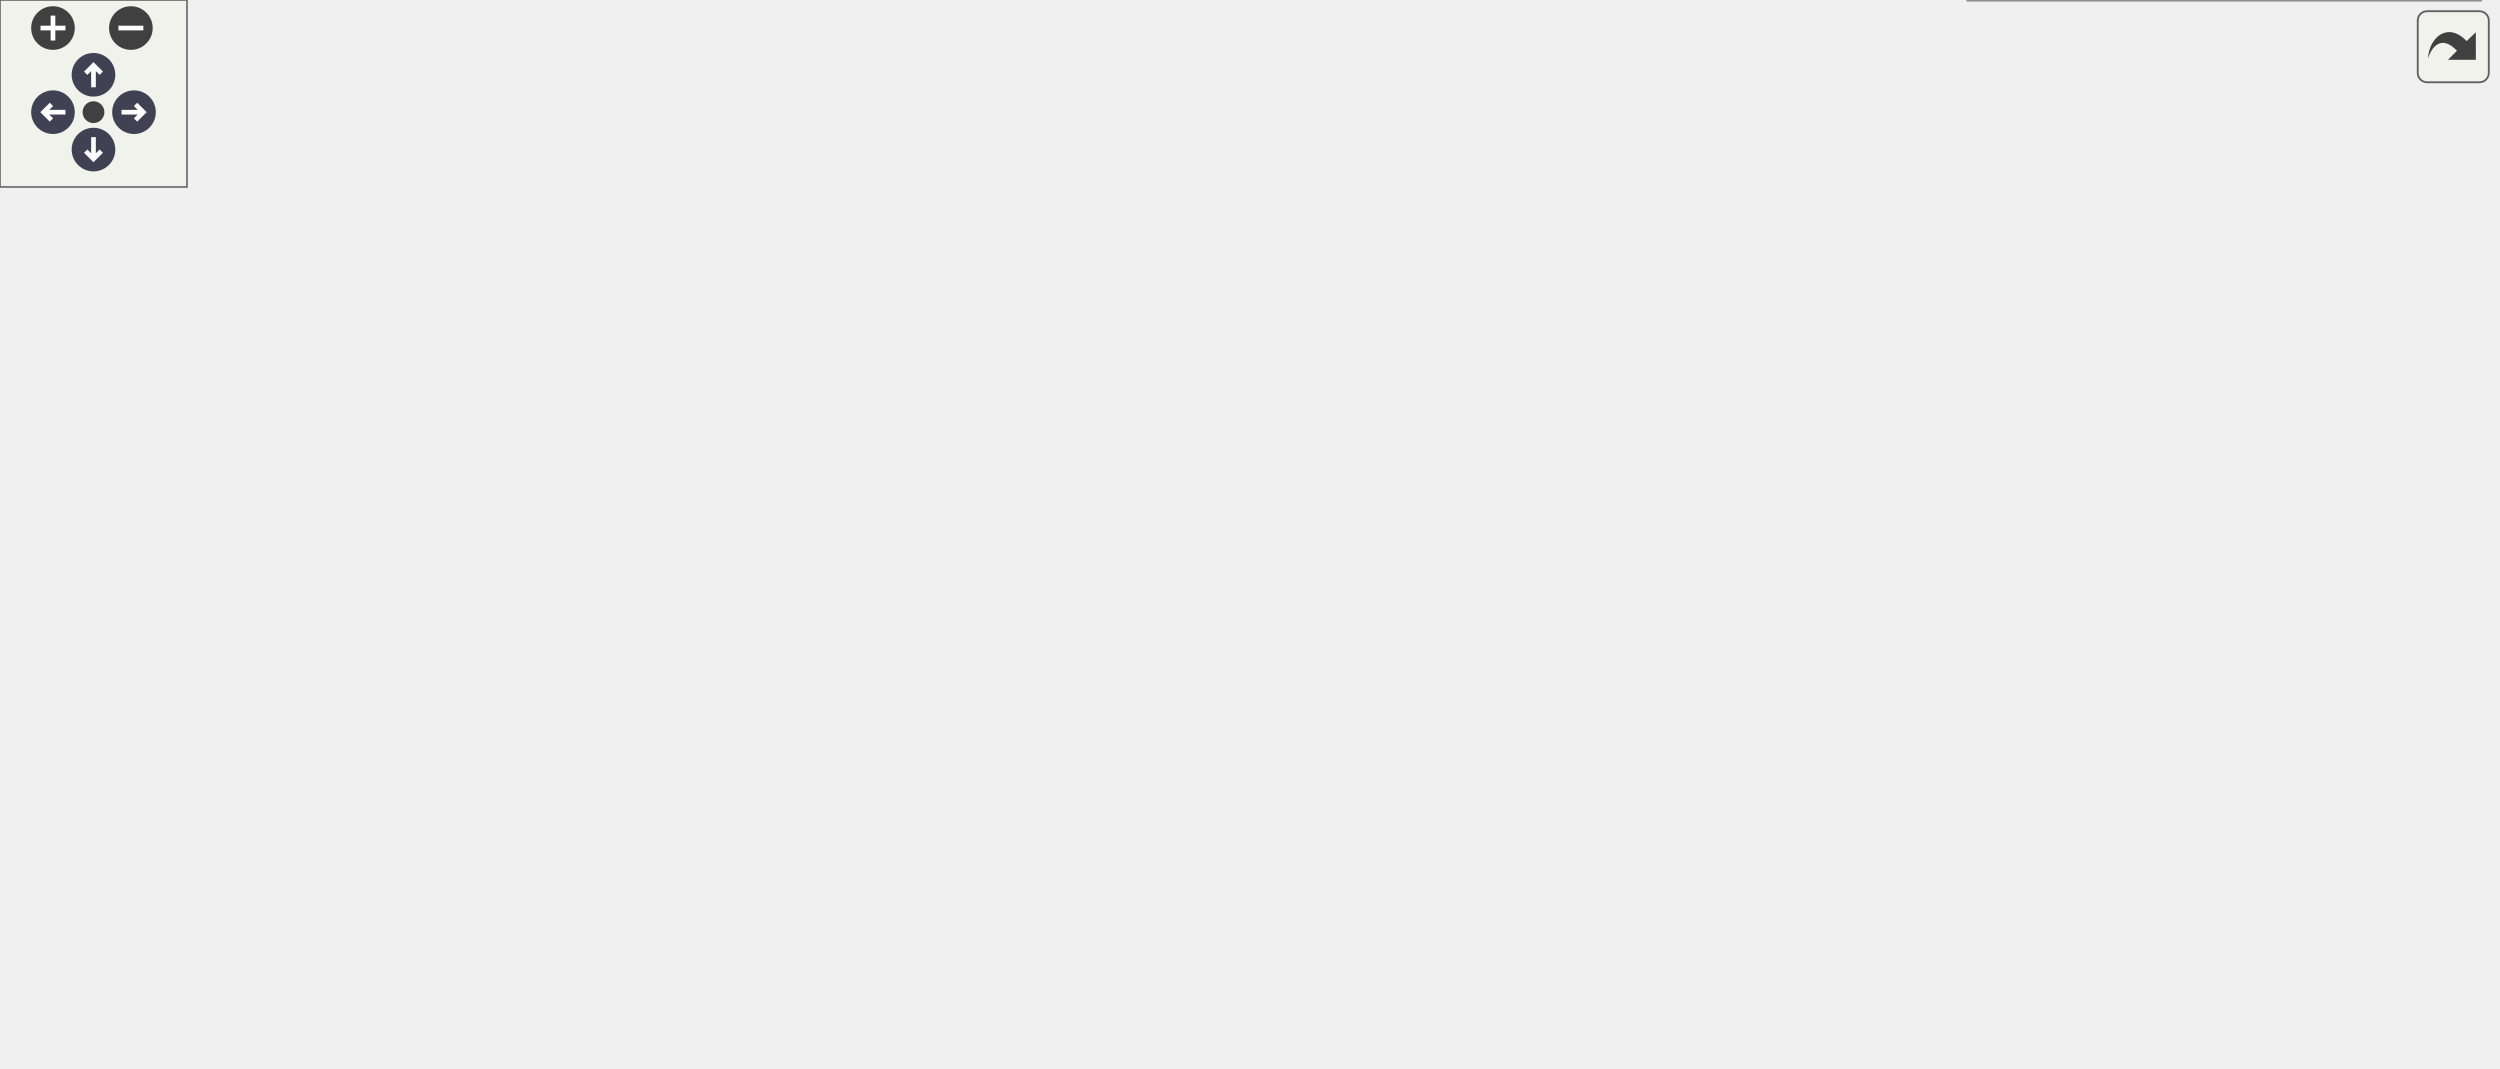
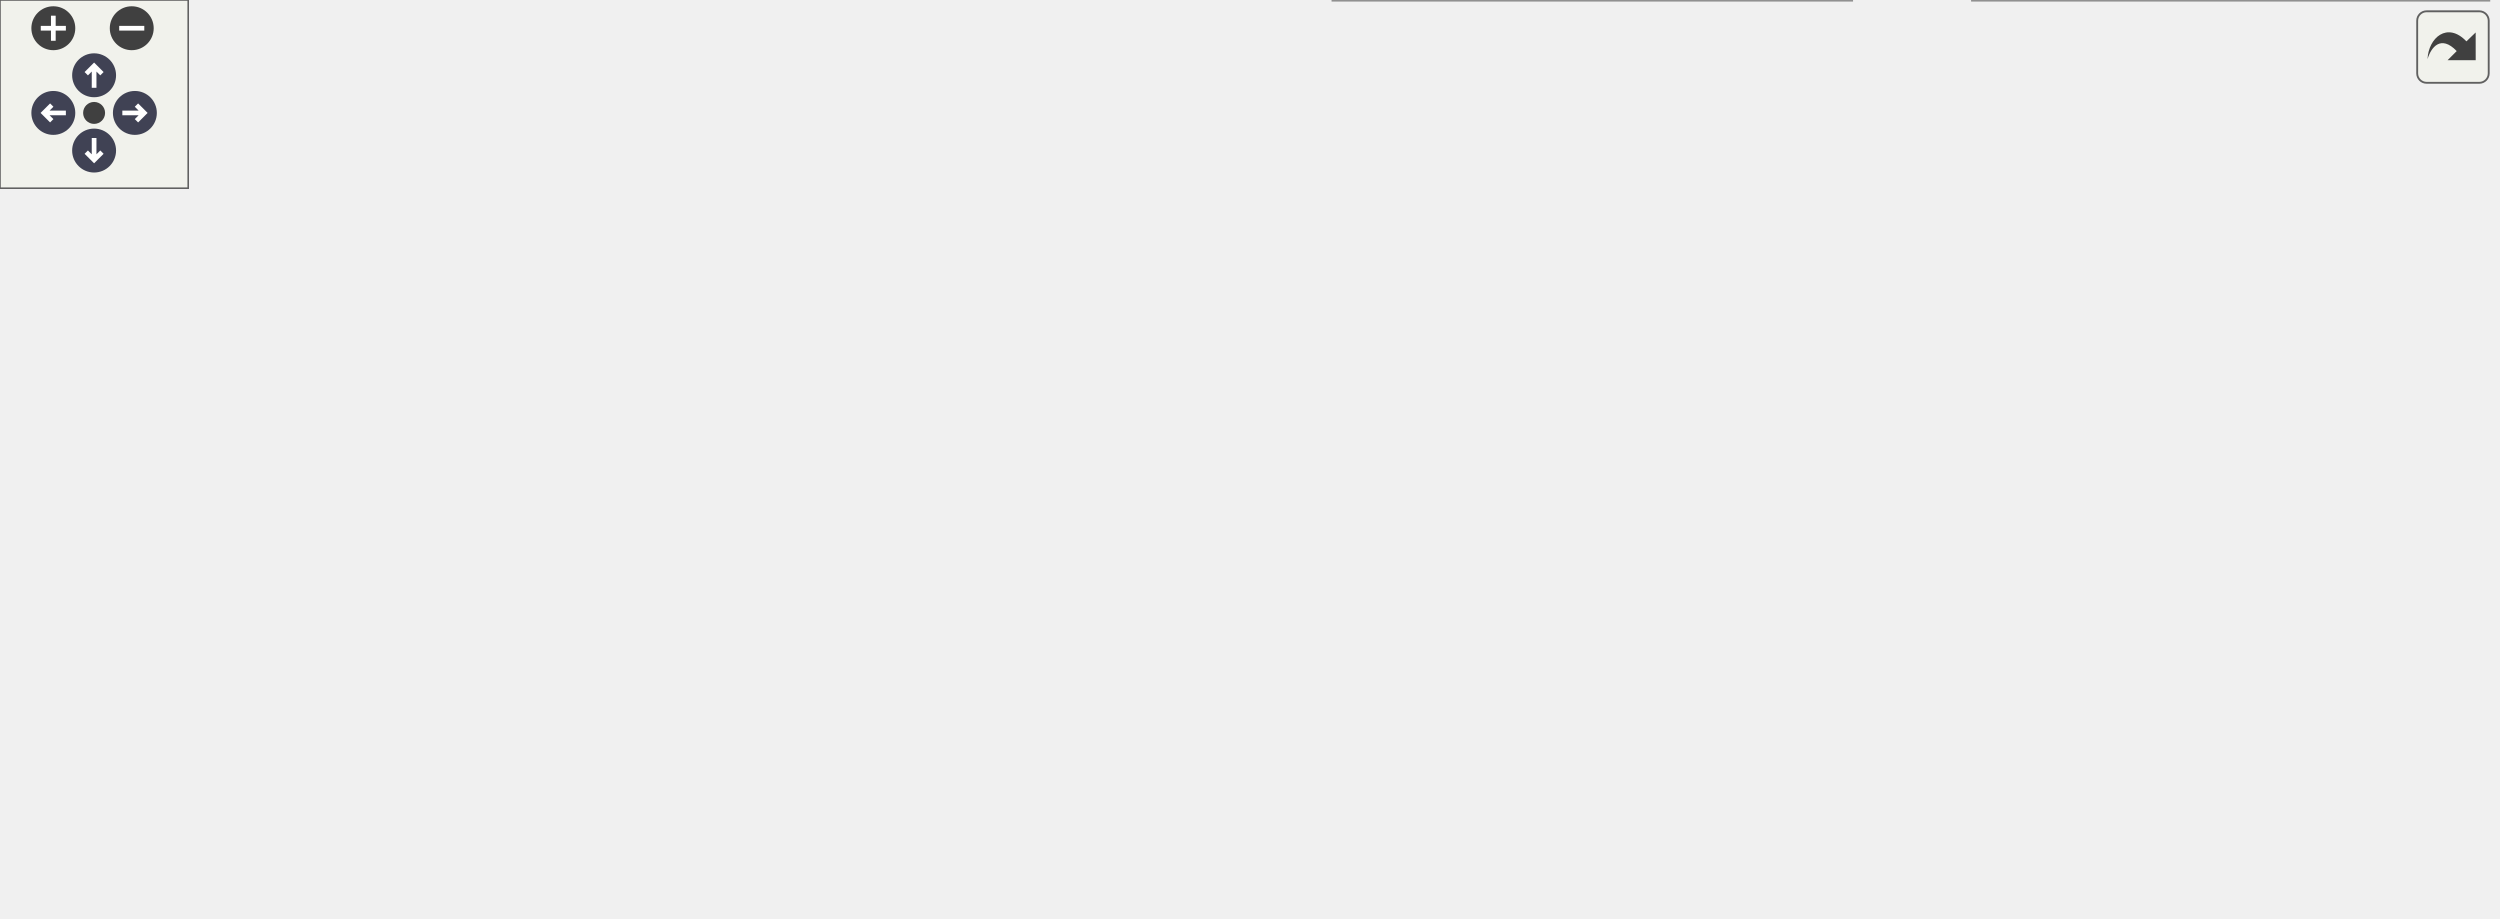
<svg xmlns="http://www.w3.org/2000/svg" xmlns:xlink="http://www.w3.org/1999/xlink" id="main" version="1.1" xml:space="preserve">
  <style type="text/css">
.node, .edge {opacity: 0.7;}
.node.selected, .edge.selected {opacity: 1;}
.edge:hover path { stroke: red; }
.edge:hover polygon { stroke: red; fill: red; }
</style>
  <defs>
    <circle id="rim" cx="0" cy="0" r="7" />
    <circle id="rim2" cx="0" cy="0" r="3.5" />
    <g id="zoomPlus">
      <use xlink:href="#rim" fill="#404040">
        <set attributeName="fill" to="#808080" begin="zoomplus.mouseover" end="zoomplus.mouseout" />
      </use>
      <path d="M-4,0h8M0,-4v8" fill="none" stroke="white" stroke-width="1.5" pointer-events="none" />
    </g>
    <g id="zoomMin">
      <use xlink:href="#rim" fill="#404040">
        <set attributeName="fill" to="#808080" begin="zoomminus.mouseover" end="zoomminus.mouseout" />
      </use>
      <path d="M-4,0h8" fill="none" stroke="white" stroke-width="1.5" pointer-events="none" />
    </g>
    <g id="arrowUp" transform="translate(30 24)">
      <use xlink:href="#rim" />
      <path pointer-events="none" fill="none" stroke="white" stroke-width="1.5" d="M0,-3.0v7 M-2.5,-0.5L0,-3.0L2.5,-0.5" />
    </g>
    <g id="arrowRight" transform="rotate(90) translate(36 -43)">
      <use xlink:href="#rim" />
      <path pointer-events="none" fill="none" stroke="white" stroke-width="1.5" d="M0,-3.0v7 M-2.5,-0.5L0,-3.0L2.5,-0.5" />
    </g>
    <g id="arrowDown" transform="rotate(180) translate(-30 -48)">
      <use xlink:href="#rim" />
      <path pointer-events="none" fill="none" stroke="white" stroke-width="1.5" d="M0,-3.0v7 M-2.5,-0.5L0,-3.0L2.5,-0.5" />
    </g>
    <g id="arrowLeft" transform="rotate(270) translate(-36 17)">
      <use xlink:href="#rim" />
      <path pointer-events="none" fill="none" stroke="white" stroke-width="1.5" d="M0,-3.0v7 M-2.5,-0.5L0,-3.0L2.5,-0.5" />
    </g>
    <g id="resetDef">
      <use xlink:href="#rim2" fill="#404040">
        <set attributeName="fill" to="#808080" begin="reset.mouseover" end="reset.mouseout" />
      </use>
    </g>
  </defs>
  <svg id="graph" class="graph">
    <g id="viewport">
      <g id="Node000001" class="node">
        <g id="a_Node000001">
          <a xlink:title="Switches the mode for testing.">
-             <polygon fill="#999999" stroke="#666666" points="164.5,-119 0,-119 0,-87 164.5,-87 164.5,-119" />
-             <text text-anchor="start" x="8" y="-105.5" font-family="Helvetica,sans-Serif" font-size="10.00">fr.softsf.canscan.CanScan.switch</text>
-             <text text-anchor="middle" x="82.25" y="-93.5" font-family="Helvetica,sans-Serif" font-size="10.00">ModeForTests</text>
+             <polygon fill="#999999" stroke="#666666" points="164.5,-82 0,-82 0,-50 164.5,-50 164.5,-82" />
+             <text text-anchor="start" x="8" y="-68.5" font-family="Helvetica,sans-Serif" font-size="10.00">fr.softsf.canscan.CanScan.switch</text>
+             <text text-anchor="middle" x="82.25" y="-56.5" font-family="Helvetica,sans-Serif" font-size="10.00">ModeForTests</text>
          </a>
        </g>
      </g>
      <g id="Node000002" class="node">
        <g id="a_Node000002">
          <a xlink:href="classfr_1_1softsf_1_1canscan_1_1_can_scan.html#a428c742b098fa27d4c8984c1030c238d" target="_top" xlink:title="Switches between MECARD, MEET, and FREE modes, updating the panel and QR preview.">
-             <polygon fill="white" stroke="#666666" points="389,-113 200.5,-113 200.5,-93 389,-93 389,-113" />
-             <text text-anchor="middle" x="294.75" y="-99.5" font-family="Helvetica,sans-Serif" font-size="10.00">fr.softsf.canscan.CanScan.switchMode</text>
+             <polygon fill="white" stroke="#666666" points="389,-76 200.5,-76 200.5,-56 389,-56 389,-76" />
+             <text text-anchor="middle" x="294.75" y="-62.5" font-family="Helvetica,sans-Serif" font-size="10.00">fr.softsf.canscan.CanScan.switchMode</text>
          </a>
        </g>
      </g>
      <g id="edge1_Node000001_Node000002" class="edge">
        <g id="a_edge1_Node000001_Node000002">
          <a xlink:title=" ">
-             <path fill="none" stroke="#63b8ff" d="M164.94,-103C172.79,-103 180.83,-103 188.87,-103" />
-             <polygon fill="#63b8ff" stroke="#63b8ff" points="188.69,-106.5 198.69,-103 188.69,-99.5 188.69,-106.5" />
+             <path fill="none" stroke="#63b8ff" d="M164.94,-66C172.79,-66 180.83,-66 188.87,-66" />
+             <polygon fill="#63b8ff" stroke="#63b8ff" points="188.69,-69.5 198.69,-66 188.69,-62.5 188.69,-69.5" />
          </a>
        </g>
      </g>
      <g id="Node000003" class="node">
        <g id="a_Node000003">
          <a xlink:href="classfr_1_1softsf_1_1canscan_1_1_can_scan.html#a180290bc488e2346592ded98ccc4b1f3" target="_top" xlink:title="Collects current input and visual settings into a WholeFields for QR code generation.">
-             <polygon fill="white" stroke="#666666" points="582.38,-175 432.88,-175 432.88,-143 582.38,-143 582.38,-175" />
-             <text text-anchor="start" x="440.88" y="-161.5" font-family="Helvetica,sans-Serif" font-size="10.00">fr.softsf.canscan.CanScan.get</text>
-             <text text-anchor="middle" x="507.62" y="-149.5" font-family="Helvetica,sans-Serif" font-size="10.00">QrInput</text>
+             <polygon fill="white" stroke="#666666" points="582.38,-132 432.88,-132 432.88,-100 582.38,-100 582.38,-132" />
+             <text text-anchor="start" x="440.88" y="-118.5" font-family="Helvetica,sans-Serif" font-size="10.00">fr.softsf.canscan.CanScan.get</text>
+             <text text-anchor="middle" x="507.62" y="-106.5" font-family="Helvetica,sans-Serif" font-size="10.00">QrInput</text>
          </a>
        </g>
      </g>
      <g id="edge2_Node000002_Node000003" class="edge">
        <g id="a_edge2_Node000002_Node000003">
          <a xlink:title=" ">
-             <path fill="none" stroke="#63b8ff" d="M334.92,-113.4C362.64,-120.76 400.63,-130.85 433.83,-139.67" />
-             <polygon fill="#63b8ff" stroke="#63b8ff" points="432.85,-143.03 443.42,-142.21 434.65,-136.26 432.85,-143.03" />
+             <path fill="none" stroke="#63b8ff" d="M339.96,-76.48C364.91,-82.4 396.86,-89.97 426.1,-96.91" />
+             <polygon fill="#63b8ff" stroke="#63b8ff" points="425.15,-100.28 435.69,-99.18 426.76,-93.47 425.15,-100.28" />
+           </a>
+         </g>
+       </g>
+       <g id="Node000008" class="node">
+         <g id="a_Node000008">
+           <a xlink:href="enumfr_1_1softsf_1_1canscan_1_1model_1_1_mode.html#a16a898a11ca939056bd7b275f11ea54c" target="_top" xlink:title="Returns the mode label.">
+             <polygon fill="white" stroke="#666666" points="568.5,-82 446.75,-82 446.75,-50 568.5,-50 568.5,-82" />
+             <text text-anchor="start" x="454.75" y="-68.5" font-family="Helvetica,sans-Serif" font-size="10.00">fr.softsf.canscan.model.</text>
+             <text text-anchor="middle" x="507.62" y="-56.5" font-family="Helvetica,sans-Serif" font-size="10.00">Mode.text</text>
+           </a>
+         </g>
+       </g>
+       <g id="edge7_Node000002_Node000008" class="edge">
+         <g id="a_edge7_Node000002_Node000008">
+           <a xlink:title=" ">
+             <path fill="none" stroke="#63b8ff" d="M389.47,-66C404.75,-66 420.36,-66 434.99,-66" />
+             <polygon fill="#63b8ff" stroke="#63b8ff" points="434.98,-69.5 444.98,-66 434.98,-62.5 434.98,-69.5" />
          </a>
        </g>
      </g>
      <g id="Node000009" class="node">
        <g id="a_Node000009">
-           <a xlink:href="enumfr_1_1softsf_1_1canscan_1_1model_1_1_mode.html#a16a898a11ca939056bd7b275f11ea54c" target="_top" xlink:title="Returns the mode label.">
-             <polygon fill="white" stroke="#666666" points="568.5,-119 446.75,-119 446.75,-87 568.5,-87 568.5,-119" />
-             <text text-anchor="start" x="454.75" y="-105.5" font-family="Helvetica,sans-Serif" font-size="10.00">fr.softsf.canscan.model.</text>
-             <text text-anchor="middle" x="507.62" y="-93.5" font-family="Helvetica,sans-Serif" font-size="10.00">Mode.text</text>
+           <a xlink:href="classfr_1_1softsf_1_1canscan_1_1_can_scan.html#a11fd9295c4843e6e68f9d1e4a710b906" target="_top" xlink:title="Enables or disables the &quot;Generate&quot; button based on required fields for the current mode.">
+             <polygon fill="white" stroke="#666666" points="590.25,-32 425,-32 425,0 590.25,0 590.25,-32" />
+             <text text-anchor="start" x="433" y="-18.5" font-family="Helvetica,sans-Serif" font-size="10.00">fr.softsf.canscan.CanScan.update</text>
+             <text text-anchor="middle" x="507.62" y="-6.5" font-family="Helvetica,sans-Serif" font-size="10.00">GenerateButtonState</text>
          </a>
        </g>
      </g>
      <g id="edge8_Node000002_Node000009" class="edge">
        <g id="a_edge8_Node000002_Node000009">
          <a xlink:title=" ">
-             <path fill="none" stroke="#63b8ff" d="M389.47,-103C404.75,-103 420.36,-103 434.99,-103" />
-             <polygon fill="#63b8ff" stroke="#63b8ff" points="434.98,-106.5 444.98,-103 434.98,-99.5 434.98,-106.5" />
+             <path fill="none" stroke="#63b8ff" d="M339.96,-55.52C364.91,-49.6 396.86,-42.03 426.1,-35.09" />
+             <polygon fill="#63b8ff" stroke="#63b8ff" points="426.76,-38.53 435.69,-32.82 425.15,-31.72 426.76,-38.53" />
+           </a>
+         </g>
+       </g>
+       <g id="Node000004" class="node">
+         <g id="a_Node000004">
+           <a xlink:href="classfr_1_1softsf_1_1canscan_1_1_can_scan.html#a4e67b1b5c764e72414a5c0f387810f5c" target="_top" xlink:title="Validates and returns the current QR code margin from the margin slider.">
+             <polygon fill="white" stroke="#666666" points="796,-232 626.25,-232 626.25,-200 796,-200 796,-232" />
+             <text text-anchor="start" x="634.25" y="-218.5" font-family="Helvetica,sans-Serif" font-size="10.00">fr.softsf.canscan.CanScan.validate</text>
+             <text text-anchor="middle" x="711.12" y="-206.5" font-family="Helvetica,sans-Serif" font-size="10.00">AndGetMargin</text>
+           </a>
+         </g>
+       </g>
+       <g id="edge3_Node000003_Node000004" class="edge">
+         <g id="a_edge3_Node000003_Node000004">
+           <a xlink:title=" ">
+             <path fill="none" stroke="#63b8ff" d="M530.12,-132.31C552.94,-148.99 590.56,-174.69 626.25,-191 629.81,-192.63 633.51,-194.18 637.28,-195.66" />
+             <polygon fill="#63b8ff" stroke="#63b8ff" points="636.01,-198.92 646.6,-199.1 638.43,-192.36 636.01,-198.92" />
+           </a>
+         </g>
+       </g>
+       <g id="Node000005" class="node">
+         <g id="a_Node000005">
+           <a xlink:href="classfr_1_1softsf_1_1canscan_1_1_can_scan.html#a8a2b238ac4af96d8710b3e5d7d051f77" target="_top" xlink:title="Validates and returns the current meet UID from the meet title field.">
+             <polygon fill="white" stroke="#666666" points="796,-182 626.25,-182 626.25,-150 796,-150 796,-182" />
+             <text text-anchor="start" x="634.25" y="-168.5" font-family="Helvetica,sans-Serif" font-size="10.00">fr.softsf.canscan.CanScan.validate</text>
+             <text text-anchor="middle" x="711.12" y="-156.5" font-family="Helvetica,sans-Serif" font-size="10.00">AndGetMeetUID</text>
+           </a>
+         </g>
+       </g>
+       <g id="edge4_Node000003_Node000005" class="edge">
+         <g id="a_edge4_Node000003_Node000005">
+           <a xlink:title=" ">
+             <path fill="none" stroke="#63b8ff" d="M574.88,-132.44C593.39,-137.03 613.66,-142.06 632.75,-146.8" />
+             <polygon fill="#63b8ff" stroke="#63b8ff" points="631.81,-150.17 642.36,-149.18 633.5,-143.38 631.81,-150.17" />
+           </a>
+         </g>
+       </g>
+       <g id="Node000006" class="node">
+         <g id="a_Node000006">
+           <a xlink:href="classfr_1_1softsf_1_1canscan_1_1_can_scan.html#a9e8188875168199cde065113ae2a393d" target="_top" xlink:title="Validates and returns the current image-to-QR ratio from the ratio slider.">
+             <polygon fill="white" stroke="#666666" points="796,-132 626.25,-132 626.25,-100 796,-100 796,-132" />
+             <text text-anchor="start" x="634.25" y="-118.5" font-family="Helvetica,sans-Serif" font-size="10.00">fr.softsf.canscan.CanScan.validate</text>
+             <text text-anchor="middle" x="711.12" y="-106.5" font-family="Helvetica,sans-Serif" font-size="10.00">AndGetRatio</text>
+           </a>
+         </g>
+       </g>
+       <g id="edge5_Node000003_Node000006" class="edge">
+         <g id="a_edge5_Node000003_Node000006">
+           <a xlink:title=" ">
+             <path fill="none" stroke="#63b8ff" d="M582.8,-116C593.1,-116 603.8,-116 614.42,-116" />
+             <polygon fill="#63b8ff" stroke="#63b8ff" points="614.39,-119.5 624.39,-116 614.39,-112.5 614.39,-119.5" />
+           </a>
+         </g>
+       </g>
+       <g id="Node000007" class="node">
+         <g id="a_Node000007">
+           <a xlink:href="classfr_1_1softsf_1_1canscan_1_1_can_scan.html#a6d139bb8d0a3c7081096c8956189b684" target="_top" xlink:title="Validates and returns the QR code size from the corresponding text field.">
+             <polygon fill="white" stroke="#666666" points="796,-82 626.25,-82 626.25,-50 796,-50 796,-82" />
+             <text text-anchor="start" x="634.25" y="-68.5" font-family="Helvetica,sans-Serif" font-size="10.00">fr.softsf.canscan.CanScan.validate</text>
+             <text text-anchor="middle" x="711.12" y="-56.5" font-family="Helvetica,sans-Serif" font-size="10.00">AndGetSize</text>
+           </a>
+         </g>
+       </g>
+       <g id="edge6_Node000003_Node000007" class="edge">
+         <g id="a_edge6_Node000003_Node000007">
+           <a xlink:title=" ">
+             <path fill="none" stroke="#63b8ff" d="M574.88,-99.56C593.39,-94.97 613.66,-89.94 632.75,-85.2" />
+             <polygon fill="#63b8ff" stroke="#63b8ff" points="633.5,-88.62 642.36,-82.82 631.81,-81.83 633.5,-88.62" />
          </a>
        </g>
      </g>
      <g id="Node000010" class="node">
        <g id="a_Node000010">
-           <a xlink:href="classfr_1_1softsf_1_1canscan_1_1_can_scan.html#a11fd9295c4843e6e68f9d1e4a710b906" target="_top" xlink:title="Enables or disables the &quot;Generate&quot; button based on required fields for the current mode.">
-             <polygon fill="white" stroke="#666666" points="590.25,-57 425,-57 425,-25 590.25,-25 590.25,-57" />
-             <text text-anchor="start" x="433" y="-43.5" font-family="Helvetica,sans-Serif" font-size="10.00">fr.softsf.canscan.CanScan.update</text>
-             <text text-anchor="middle" x="507.62" y="-31.5" font-family="Helvetica,sans-Serif" font-size="10.00">GenerateButtonState</text>
-           </a>
-         </g>
-       </g>
-       <g id="edge9_Node000002_Node000010" class="edge">
-         <g id="a_edge9_Node000002_Node000010">
-           <a xlink:title=" ">
-             <path fill="none" stroke="#63b8ff" d="M331.05,-92.62C360.58,-83.94 403.57,-71.3 439.61,-60.7" />
-             <polygon fill="#63b8ff" stroke="#63b8ff" points="440.49,-64.09 449.1,-57.91 438.52,-57.38 440.49,-64.09" />
-           </a>
-         </g>
-       </g>
-       <g id="Node000004" class="node">
-         <g id="a_Node000004">
-           <a xlink:href="classfr_1_1softsf_1_1canscan_1_1_can_scan.html#a381368b99c4a0857c6abe6349b2c6d27" target="_top" xlink:title="Calculates the available height for QR code rendering.">
-             <polygon fill="white" stroke="#666666" points="801.25,-282 626.25,-282 626.25,-250 801.25,-250 801.25,-282" />
-             <text text-anchor="start" x="634.25" y="-268.5" font-family="Helvetica,sans-Serif" font-size="10.00">fr.softsf.canscan.CanScan.calculate</text>
-             <text text-anchor="middle" x="713.75" y="-256.5" font-family="Helvetica,sans-Serif" font-size="10.00">AvailableQrCodeLabelHeight</text>
-           </a>
-         </g>
-       </g>
-       <g id="edge3_Node000003_Node000004" class="edge">
-         <g id="a_edge3_Node000003_Node000004">
-           <a xlink:title=" ">
-             <path fill="none" stroke="#63b8ff" d="M527.78,-175.35C550.1,-193.66 588.73,-223.1 626.25,-241 629.57,-242.58 633,-244.08 636.51,-245.51" />
-             <polygon fill="#63b8ff" stroke="#63b8ff" points="635.18,-248.75 645.77,-249.01 637.65,-242.2 635.18,-248.75" />
-           </a>
-         </g>
-       </g>
-       <g id="Node000005" class="node">
-         <g id="a_Node000005">
-           <a xlink:href="classfr_1_1softsf_1_1canscan_1_1_can_scan.html#a4e67b1b5c764e72414a5c0f387810f5c" target="_top" xlink:title="Validates and returns the current QR code margin from the margin slider.">
-             <polygon fill="white" stroke="#666666" points="798.62,-232 628.88,-232 628.88,-200 798.62,-200 798.62,-232" />
-             <text text-anchor="start" x="636.88" y="-218.5" font-family="Helvetica,sans-Serif" font-size="10.00">fr.softsf.canscan.CanScan.validate</text>
-             <text text-anchor="middle" x="713.75" y="-206.5" font-family="Helvetica,sans-Serif" font-size="10.00">AndGetMargin</text>
-           </a>
-         </g>
-       </g>
-       <g id="edge4_Node000003_Node000005" class="edge">
-         <g id="a_edge4_Node000003_Node000005">
-           <a xlink:title=" ">
-             <path fill="none" stroke="#63b8ff" d="M567.67,-175.49C591.15,-182.04 618.36,-189.64 642.82,-196.47" />
-             <polygon fill="#63b8ff" stroke="#63b8ff" points="641.81,-199.82 652.38,-199.14 643.69,-193.08 641.81,-199.82" />
-           </a>
-         </g>
-       </g>
-       <g id="Node000006" class="node">
-         <g id="a_Node000006">
-           <a xlink:href="classfr_1_1softsf_1_1canscan_1_1_can_scan.html#a8a2b238ac4af96d8710b3e5d7d051f77" target="_top" xlink:title="Validates and returns the current meet UID from the meet title field.">
-             <polygon fill="white" stroke="#666666" points="798.62,-182 628.88,-182 628.88,-150 798.62,-150 798.62,-182" />
-             <text text-anchor="start" x="636.88" y="-168.5" font-family="Helvetica,sans-Serif" font-size="10.00">fr.softsf.canscan.CanScan.validate</text>
-             <text text-anchor="middle" x="713.75" y="-156.5" font-family="Helvetica,sans-Serif" font-size="10.00">AndGetMeetUID</text>
-           </a>
-         </g>
-       </g>
-       <g id="edge5_Node000003_Node000006" class="edge">
-         <g id="a_edge5_Node000003_Node000006">
-           <a xlink:title=" ">
-             <path fill="none" stroke="#63b8ff" d="M582.61,-161.54C593.93,-161.93 605.76,-162.33 617.47,-162.73" />
-             <polygon fill="#63b8ff" stroke="#63b8ff" points="617.01,-166.22 627.12,-163.06 617.25,-159.22 617.01,-166.22" />
-           </a>
-         </g>
-       </g>
-       <g id="Node000007" class="node">
-         <g id="a_Node000007">
-           <a xlink:href="classfr_1_1softsf_1_1canscan_1_1_can_scan.html#a9e8188875168199cde065113ae2a393d" target="_top" xlink:title="Validates and returns the current image-to-QR ratio from the ratio slider.">
-             <polygon fill="white" stroke="#666666" points="798.62,-132 628.88,-132 628.88,-100 798.62,-100 798.62,-132" />
-             <text text-anchor="start" x="636.88" y="-118.5" font-family="Helvetica,sans-Serif" font-size="10.00">fr.softsf.canscan.CanScan.validate</text>
-             <text text-anchor="middle" x="713.75" y="-106.5" font-family="Helvetica,sans-Serif" font-size="10.00">AndGetRatio</text>
-           </a>
-         </g>
-       </g>
-       <g id="edge6_Node000003_Node000007" class="edge">
-         <g id="a_edge6_Node000003_Node000007">
-           <a xlink:title=" ">
-             <path fill="none" stroke="#63b8ff" d="M582.61,-143.42C595.93,-140.61 609.95,-137.66 623.65,-134.77" />
-             <polygon fill="#63b8ff" stroke="#63b8ff" points="624,-138.27 633.07,-132.79 622.56,-131.42 624,-138.27" />
-           </a>
-         </g>
-       </g>
-       <g id="Node000008" class="node">
-         <g id="a_Node000008">
-           <a xlink:href="classfr_1_1softsf_1_1canscan_1_1_can_scan.html#a6d139bb8d0a3c7081096c8956189b684" target="_top" xlink:title="Validates and returns the QR code size from the corresponding text field.">
-             <polygon fill="white" stroke="#666666" points="798.62,-82 628.88,-82 628.88,-50 798.62,-50 798.62,-82" />
-             <text text-anchor="start" x="636.88" y="-68.5" font-family="Helvetica,sans-Serif" font-size="10.00">fr.softsf.canscan.CanScan.validate</text>
-             <text text-anchor="middle" x="713.75" y="-56.5" font-family="Helvetica,sans-Serif" font-size="10.00">AndGetSize</text>
-           </a>
-         </g>
-       </g>
-       <g id="edge7_Node000003_Node000008" class="edge">
-         <g id="a_edge7_Node000003_Node000008">
-           <a xlink:title=" ">
-             <path fill="none" stroke="#63b8ff" d="M562.09,-142.55C571.84,-138.5 581.63,-133.66 590.25,-128 609.43,-115.41 606.57,-102.8 626.25,-91 628.43,-89.69 630.68,-88.45 632.98,-87.27" />
-             <polygon fill="#63b8ff" stroke="#63b8ff" points="634.38,-90.48 642,-83.12 631.46,-84.12 634.38,-90.48" />
-           </a>
-         </g>
-       </g>
-       <g id="Node000011" class="node">
-         <g id="a_Node000011">
          <a xlink:href="classfr_1_1softsf_1_1canscan_1_1_can_scan.html#a3ce6e8b8bd62f20e8e8b9a744976c695" target="_top" xlink:title="Determines whether the &quot;Generate&quot; button should be disabled for the current mode.">
-             <polygon fill="white" stroke="#666666" points="796,-32 631.5,-32 631.5,0 796,0 796,-32" />
-             <text text-anchor="start" x="639.5" y="-18.5" font-family="Helvetica,sans-Serif" font-size="10.00">fr.softsf.canscan.CanScan.should</text>
-             <text text-anchor="middle" x="713.75" y="-6.5" font-family="Helvetica,sans-Serif" font-size="10.00">DisableGenerateButton</text>
-           </a>
-         </g>
-       </g>
-       <g id="edge10_Node000010_Node000011" class="edge">
-         <g id="a_edge10_Node000010_Node000011">
-           <a xlink:title=" ">
-             <path fill="none" stroke="#63b8ff" d="M590.47,-30.98C600.12,-29.79 610.02,-28.58 619.8,-27.38" />
-             <polygon fill="#63b8ff" stroke="#63b8ff" points="620.21,-30.86 629.71,-26.17 619.36,-23.91 620.21,-30.86" />
+             <polygon fill="white" stroke="#666666" points="793.38,-32 628.88,-32 628.88,0 793.38,0 793.38,-32" />
+             <text text-anchor="start" x="636.88" y="-18.5" font-family="Helvetica,sans-Serif" font-size="10.00">fr.softsf.canscan.CanScan.should</text>
+             <text text-anchor="middle" x="711.12" y="-6.5" font-family="Helvetica,sans-Serif" font-size="10.00">DisableGenerateButton</text>
+           </a>
+         </g>
+       </g>
+       <g id="edge9_Node000009_Node000010" class="edge">
+         <g id="a_edge9_Node000009_Node000010">
+           <a xlink:title=" ">
+             <path fill="none" stroke="#63b8ff" d="M590.58,-16C599.39,-16 608.4,-16 617.33,-16" />
+             <polygon fill="#63b8ff" stroke="#63b8ff" points="617.05,-19.5 627.05,-16 617.05,-12.5 617.05,-19.5" />
          </a>
        </g>
      </g>
    </g>
  </svg>
  <g id="navigator" transform="translate(0 0)" fill="#404254">
    <rect fill="#f2f5e9" fill-opacity="0.5" stroke="#606060" stroke-width=".5" x="0" y="0" width="60" height="60" />
    <use id="zoomplus" xlink:href="#zoomPlus" x="17" y="9" />
    <use id="zoomminus" xlink:href="#zoomMin" x="42" y="9" />
    <use id="reset" xlink:href="#resetDef" x="30" y="36" />
    <use id="arrowup" xlink:href="#arrowUp" x="0" y="0" />
    <use id="arrowright" xlink:href="#arrowRight" x="0" y="0" />
    <use id="arrowdown" xlink:href="#arrowDown" x="0" y="0" />
    <use id="arrowleft" xlink:href="#arrowLeft" x="0" y="0" />
  </g>
  <svg viewBox="0 0 15 15" width="100%" height="30px" preserveAspectRatio="xMaxYMin meet">
    <g id="arrow_out" transform="scale(0.3 0.3)">
      <a xlink:href="classfr_1_1softsf_1_1canscan_1_1_can_scan_a163b11aa80682de173802920b5bbd836_cgraph_org.svg" target="_base">
        <rect id="button" ry="5" rx="5" y="6" x="6" height="38" width="38" fill="#f2f5e9" fill-opacity="0.5" stroke="#606060" stroke-width="1.0" />
        <path id="arrow" d="M 11.5,31.437 C 11.94,20.098 22.043,11.323 32.159,21.979 L 37.069,17.246 C 37.069,17.246 37.088,32 37.088,32 L 22.16,31.978 C 22.16,31.978 26.998,27.14 26.998,27.14 C 18.529,18.264 13.292,25.23 11.5,31.437 z" style="fill:#404040;" />
      </a>
    </g>
  </svg>
  <style type="text/css">

[data-mouse-over-selected='false'] { opacity: 0.7; }
[data-mouse-over-selected='true']  { opacity: 1.0; }

</style>
</svg>
